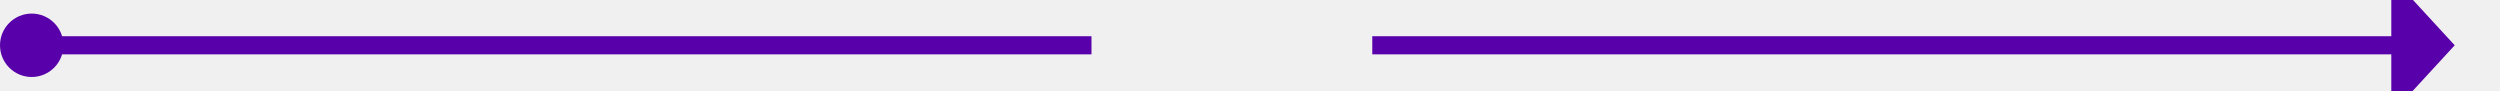
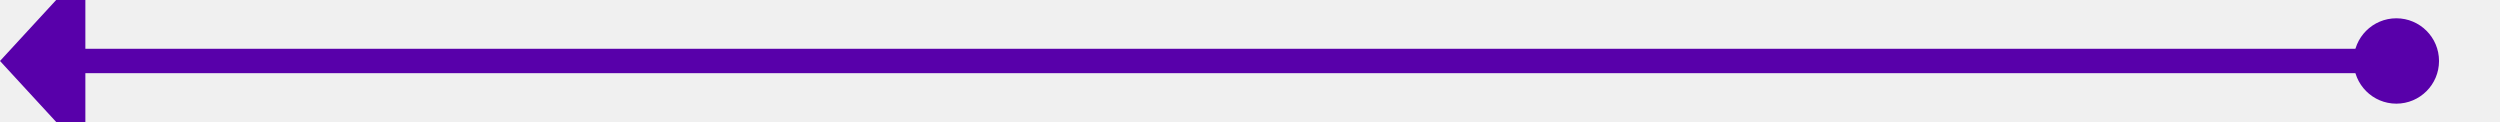
- <svg xmlns="http://www.w3.org/2000/svg" version="1.1" width="276px" height="10px" preserveAspectRatio="xMinYMid meet" viewBox="351 1698 276 8">
-   <defs>
-     <mask fill="white" id="Clip64">
-       <path d="M 471.5 1689  L 502.5 1689  L 502.5 1716  L 471.5 1716  Z M 341 1689  L 632 1689  L 632 1716  L 341 1716  Z " fill-rule="evenodd" />
-     </mask>
-   </defs>
-   <path d="M 471.5 1702  L 353 1702  M 502.5 1702  L 616 1702  " stroke-width="2" stroke-dasharray="0" stroke="rgba(88, 0, 170, 1)" fill="none" class="stroke" />
-   <path d="M 354.5 1698.5  A 3.5 3.5 0 0 0 351 1702 A 3.5 3.5 0 0 0 354.5 1705.5 A 3.5 3.5 0 0 0 358 1702 A 3.5 3.5 0 0 0 354.5 1698.5 Z M 615 1709.6  L 622 1702  L 615 1694.4  L 615 1709.6  Z " fill-rule="nonzero" fill="rgba(88, 0, 170, 1)" stroke="none" class="fill" mask="url(#Clip64)" />
+ <svg xmlns="http://www.w3.org/2000/svg" version="1.1" width="205px" height="10px" preserveAspectRatio="xMinYMid meet" viewBox="230 5917 205 8">
+   <path d="M 428 5921  L 236 5921  " stroke-width="2" stroke-dasharray="0" stroke="rgba(88, 0, 170, 1)" fill="none" class="stroke" />
+   <path d="M 426.5 5917.5  A 3.5 3.5 0 0 0 423 5921 A 3.5 3.5 0 0 0 426.5 5924.5 A 3.5 3.5 0 0 0 430 5921 A 3.5 3.5 0 0 0 426.5 5917.5 Z M 237 5913.4  L 230 5921  L 237 5928.6  L 237 5913.4  Z " fill-rule="nonzero" fill="rgba(88, 0, 170, 1)" stroke="none" class="fill" />
</svg>
